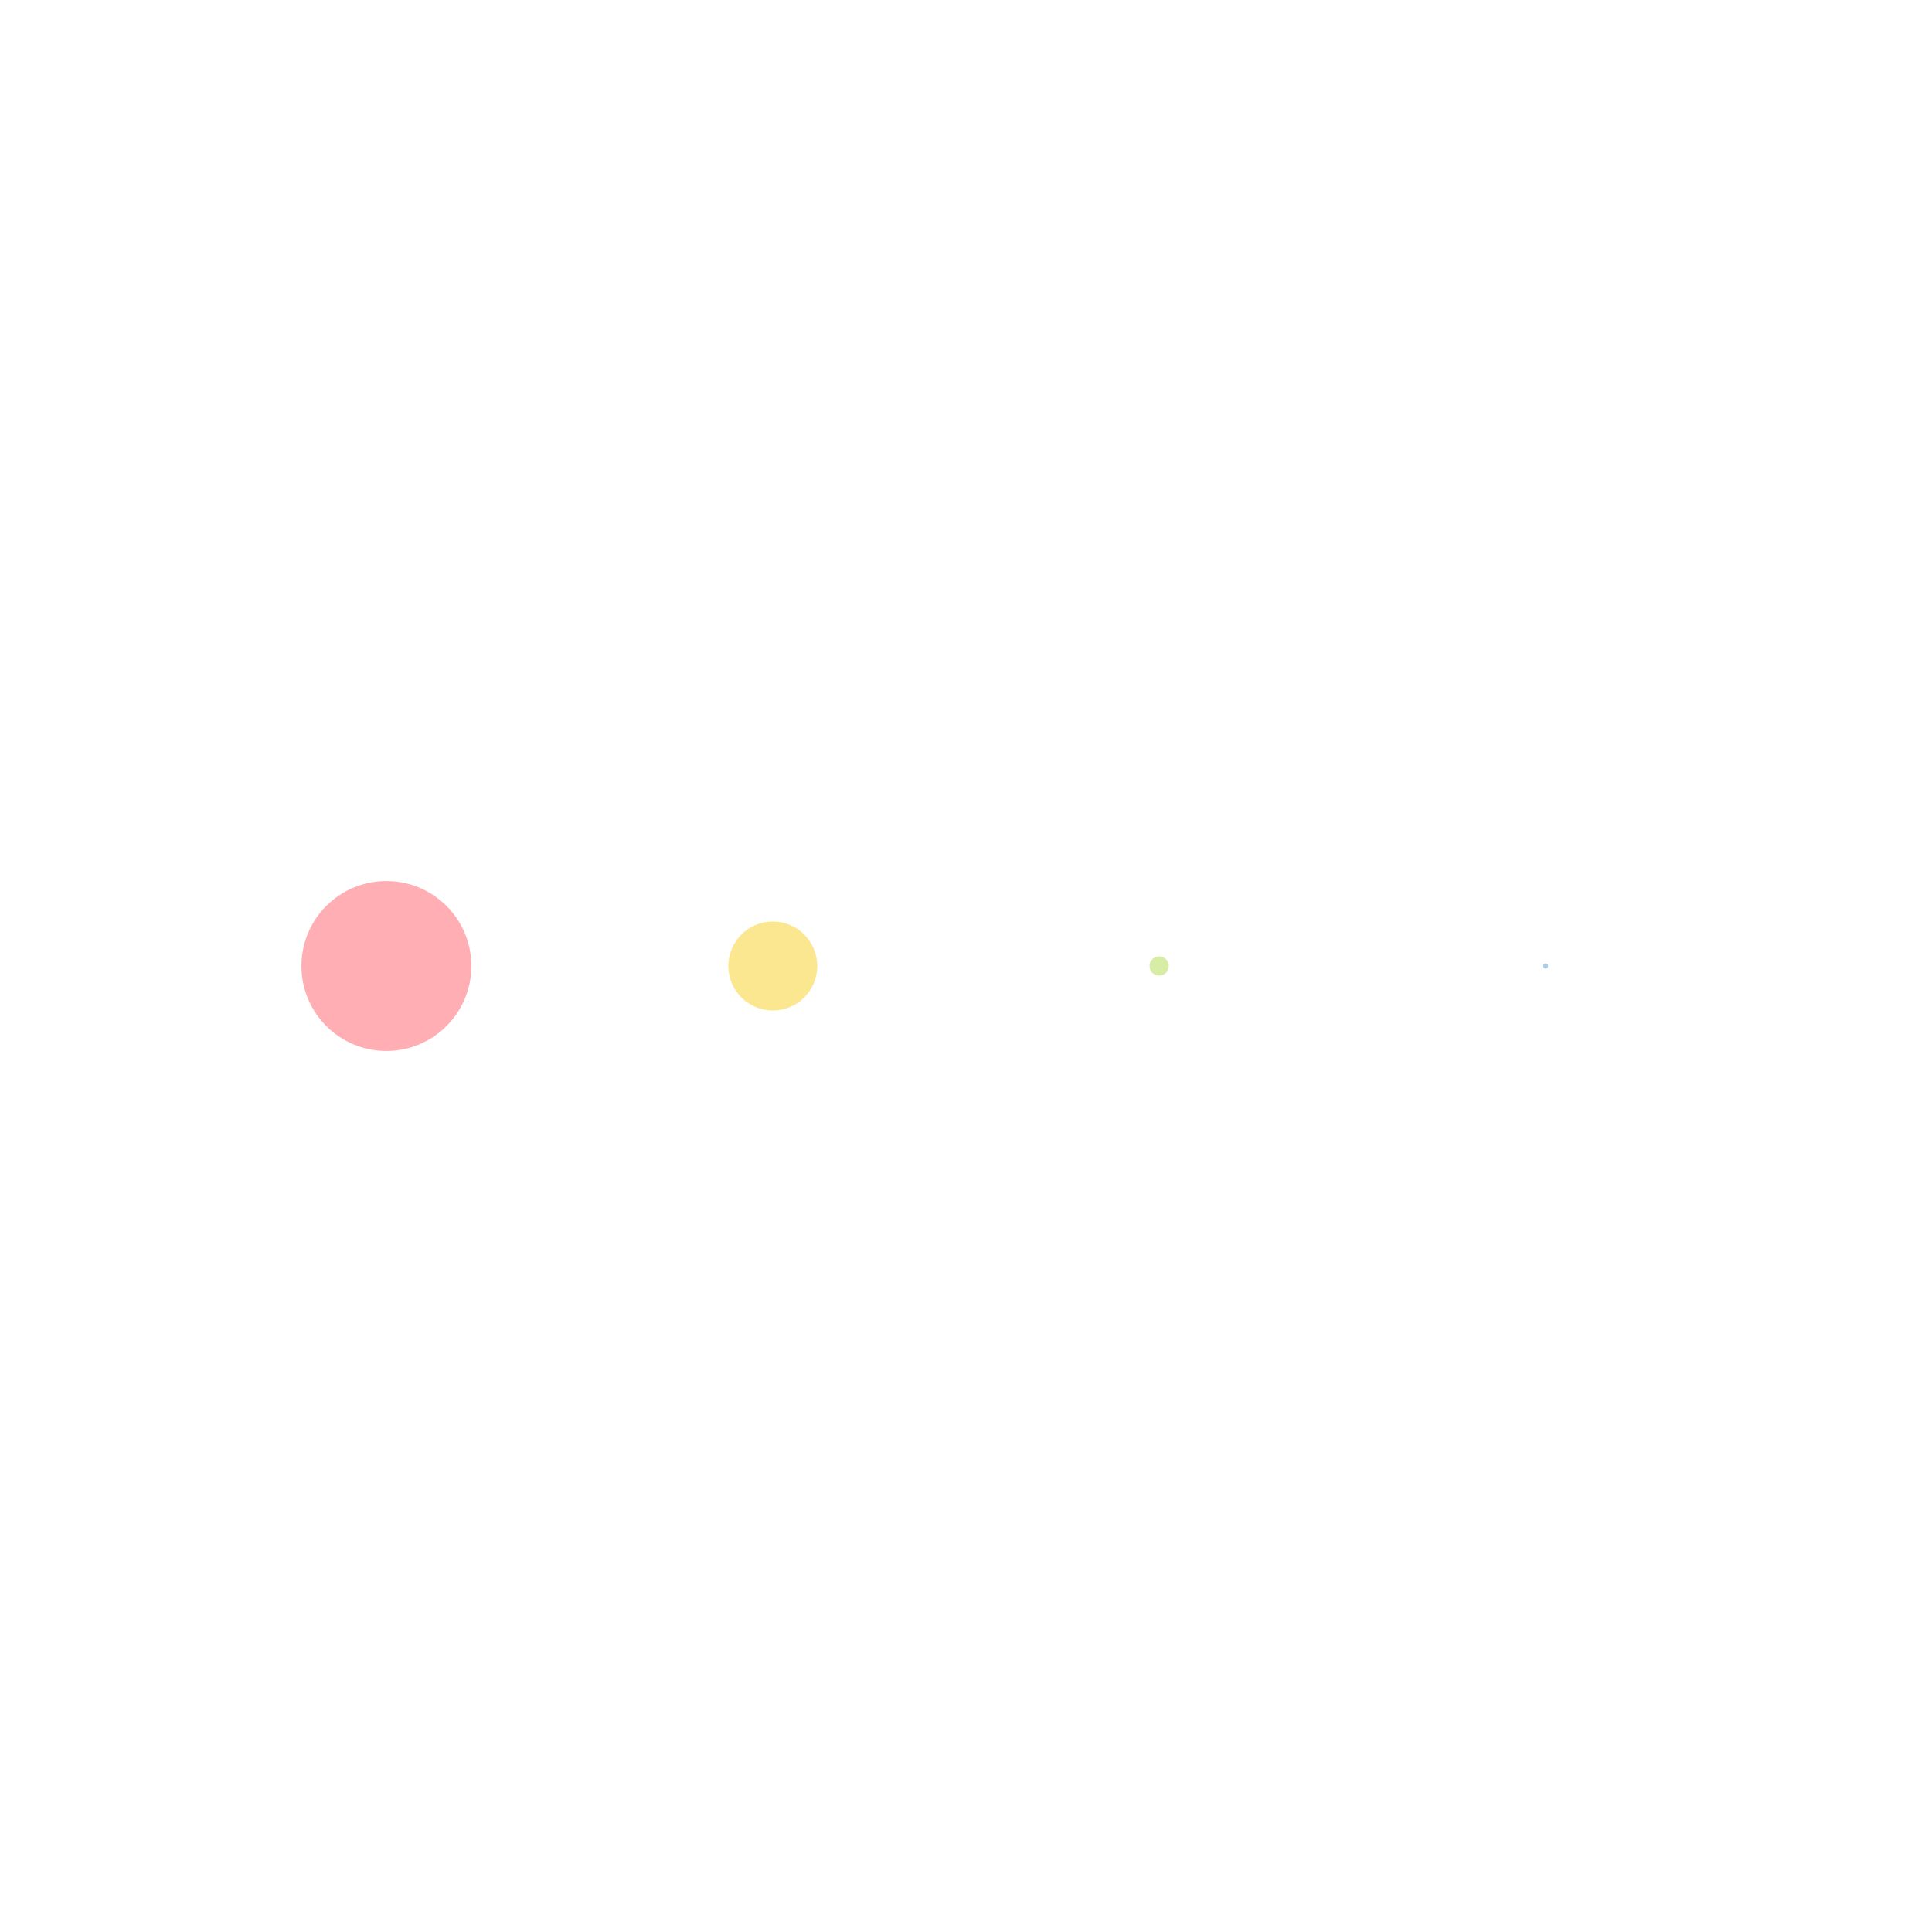
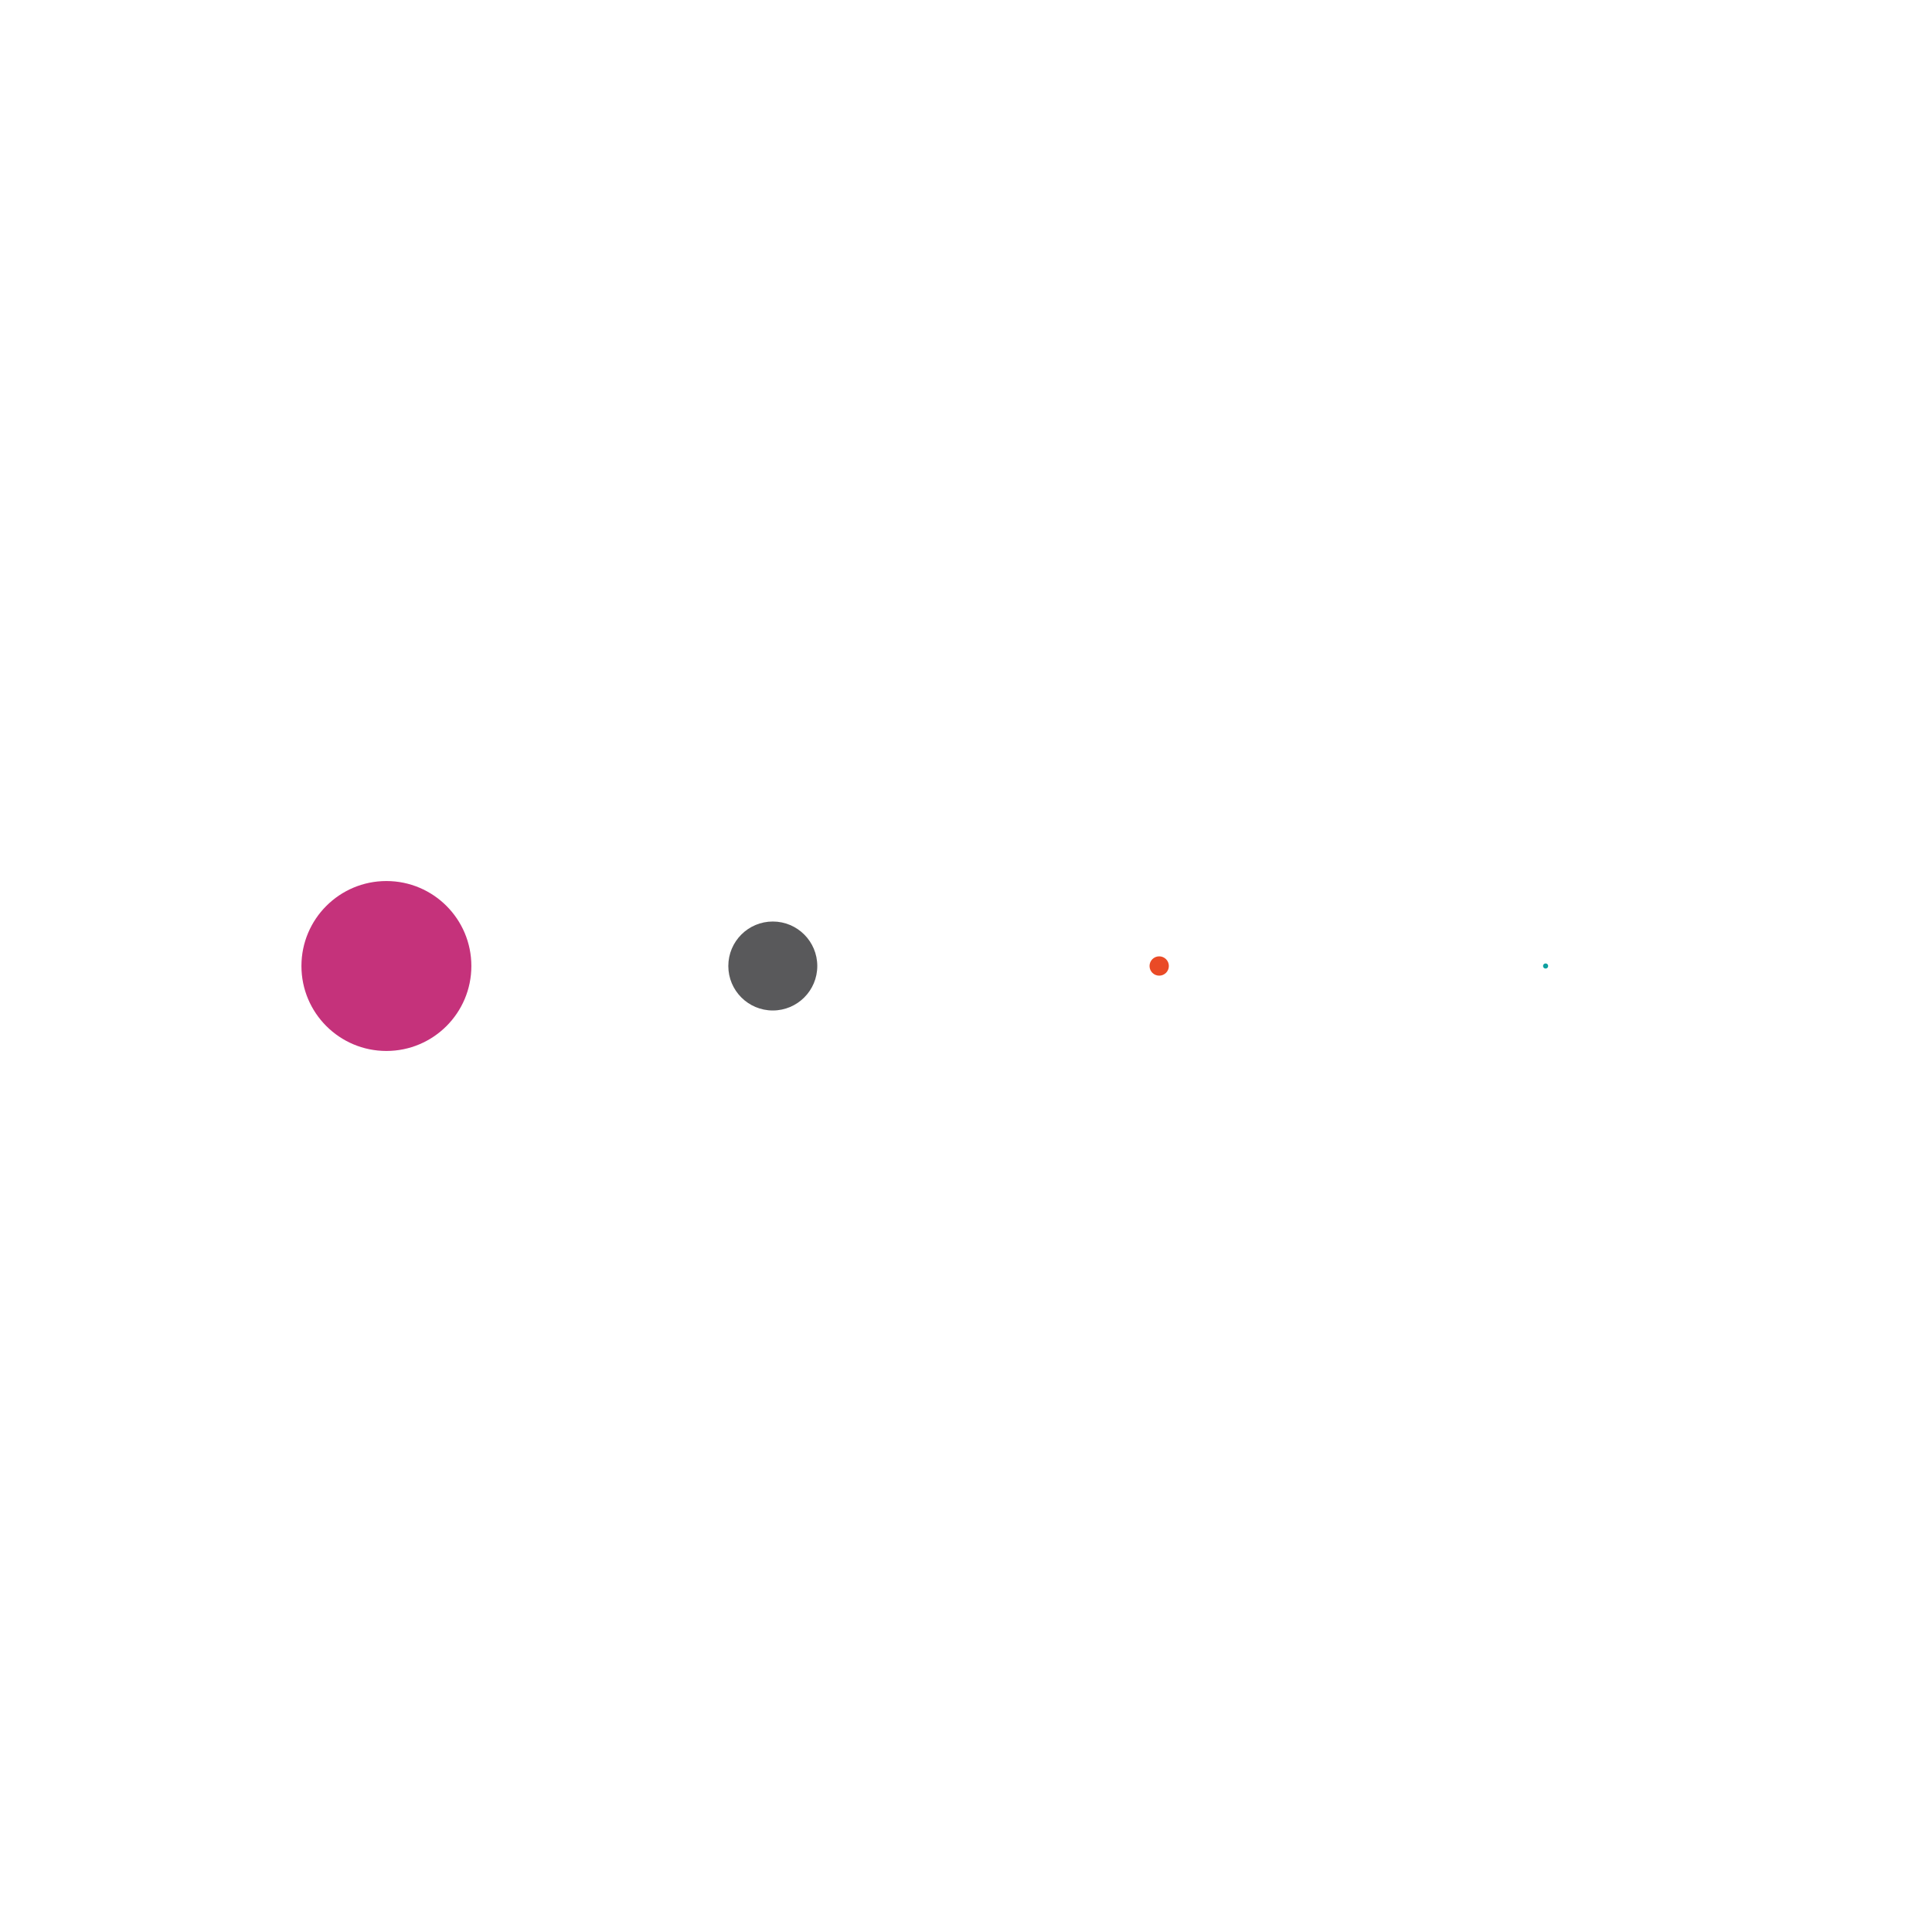
- <svg xmlns="http://www.w3.org/2000/svg" style="margin: auto; display: block;" overflow="hidden" width="500px" height="500px" viewBox="0 0 100 100" preserveAspectRatio="xMidYMid">
+ <svg xmlns="http://www.w3.org/2000/svg" style="margin: auto; display: block;" width="500px" height="500px" viewBox="0 0 100 100" preserveAspectRatio="xMidYMid">
  <g transform="translate(20 50)">
-     <circle cx="0" cy="0" r="6" fill="#ffaeb3" transform="scale(0.732944 0.732944)">
+     <circle cx="0" cy="0" r="6" fill="#C5327B" transform="scale(0.732944 0.732944)">
      <animateTransform attributeName="transform" type="scale" begin="-0.375s" calcMode="spline" keySplines="0.3 0 0.7 1;0.3 0 0.7 1" values="0;1;0" keyTimes="0;0.5;1" dur="1s" repeatCount="indefinite" />
    </circle>
  </g>
  <g transform="translate(40 50)">
-     <circle cx="0" cy="0" r="6" fill="#fce791" transform="scale(0.383752 0.383752)">
+     <circle cx="0" cy="0" r="6" fill="#59595B" transform="scale(0.383752 0.383752)">
      <animateTransform attributeName="transform" type="scale" begin="-0.25s" calcMode="spline" keySplines="0.3 0 0.7 1;0.3 0 0.7 1" values="0;1;0" keyTimes="0;0.5;1" dur="1s" repeatCount="indefinite" />
    </circle>
  </g>
  <g transform="translate(60 50)">
-     <circle cx="0" cy="0" r="6" fill="#d7eda6" transform="scale(0.083308 0.083308)">
+     <circle cx="0" cy="0" r="6" fill="#EA4A26" transform="scale(0.083308 0.083308)">
      <animateTransform attributeName="transform" type="scale" begin="-0.125s" calcMode="spline" keySplines="0.3 0 0.7 1;0.3 0 0.7 1" values="0;1;0" keyTimes="0;0.5;1" dur="1s" repeatCount="indefinite" />
    </circle>
  </g>
  <g transform="translate(80 50)">
-     <circle cx="0" cy="0" r="6" fill="#a6ceed" transform="scale(0.0221539 0.0221539)">
+     <circle cx="0" cy="0" r="6" fill="#0EA0A0" transform="scale(0.0221539 0.0221539)">
      <animateTransform attributeName="transform" type="scale" begin="0s" calcMode="spline" keySplines="0.3 0 0.7 1;0.3 0 0.7 1" values="0;1;0" keyTimes="0;0.5;1" dur="1s" repeatCount="indefinite" />
    </circle>
  </g>
</svg>
